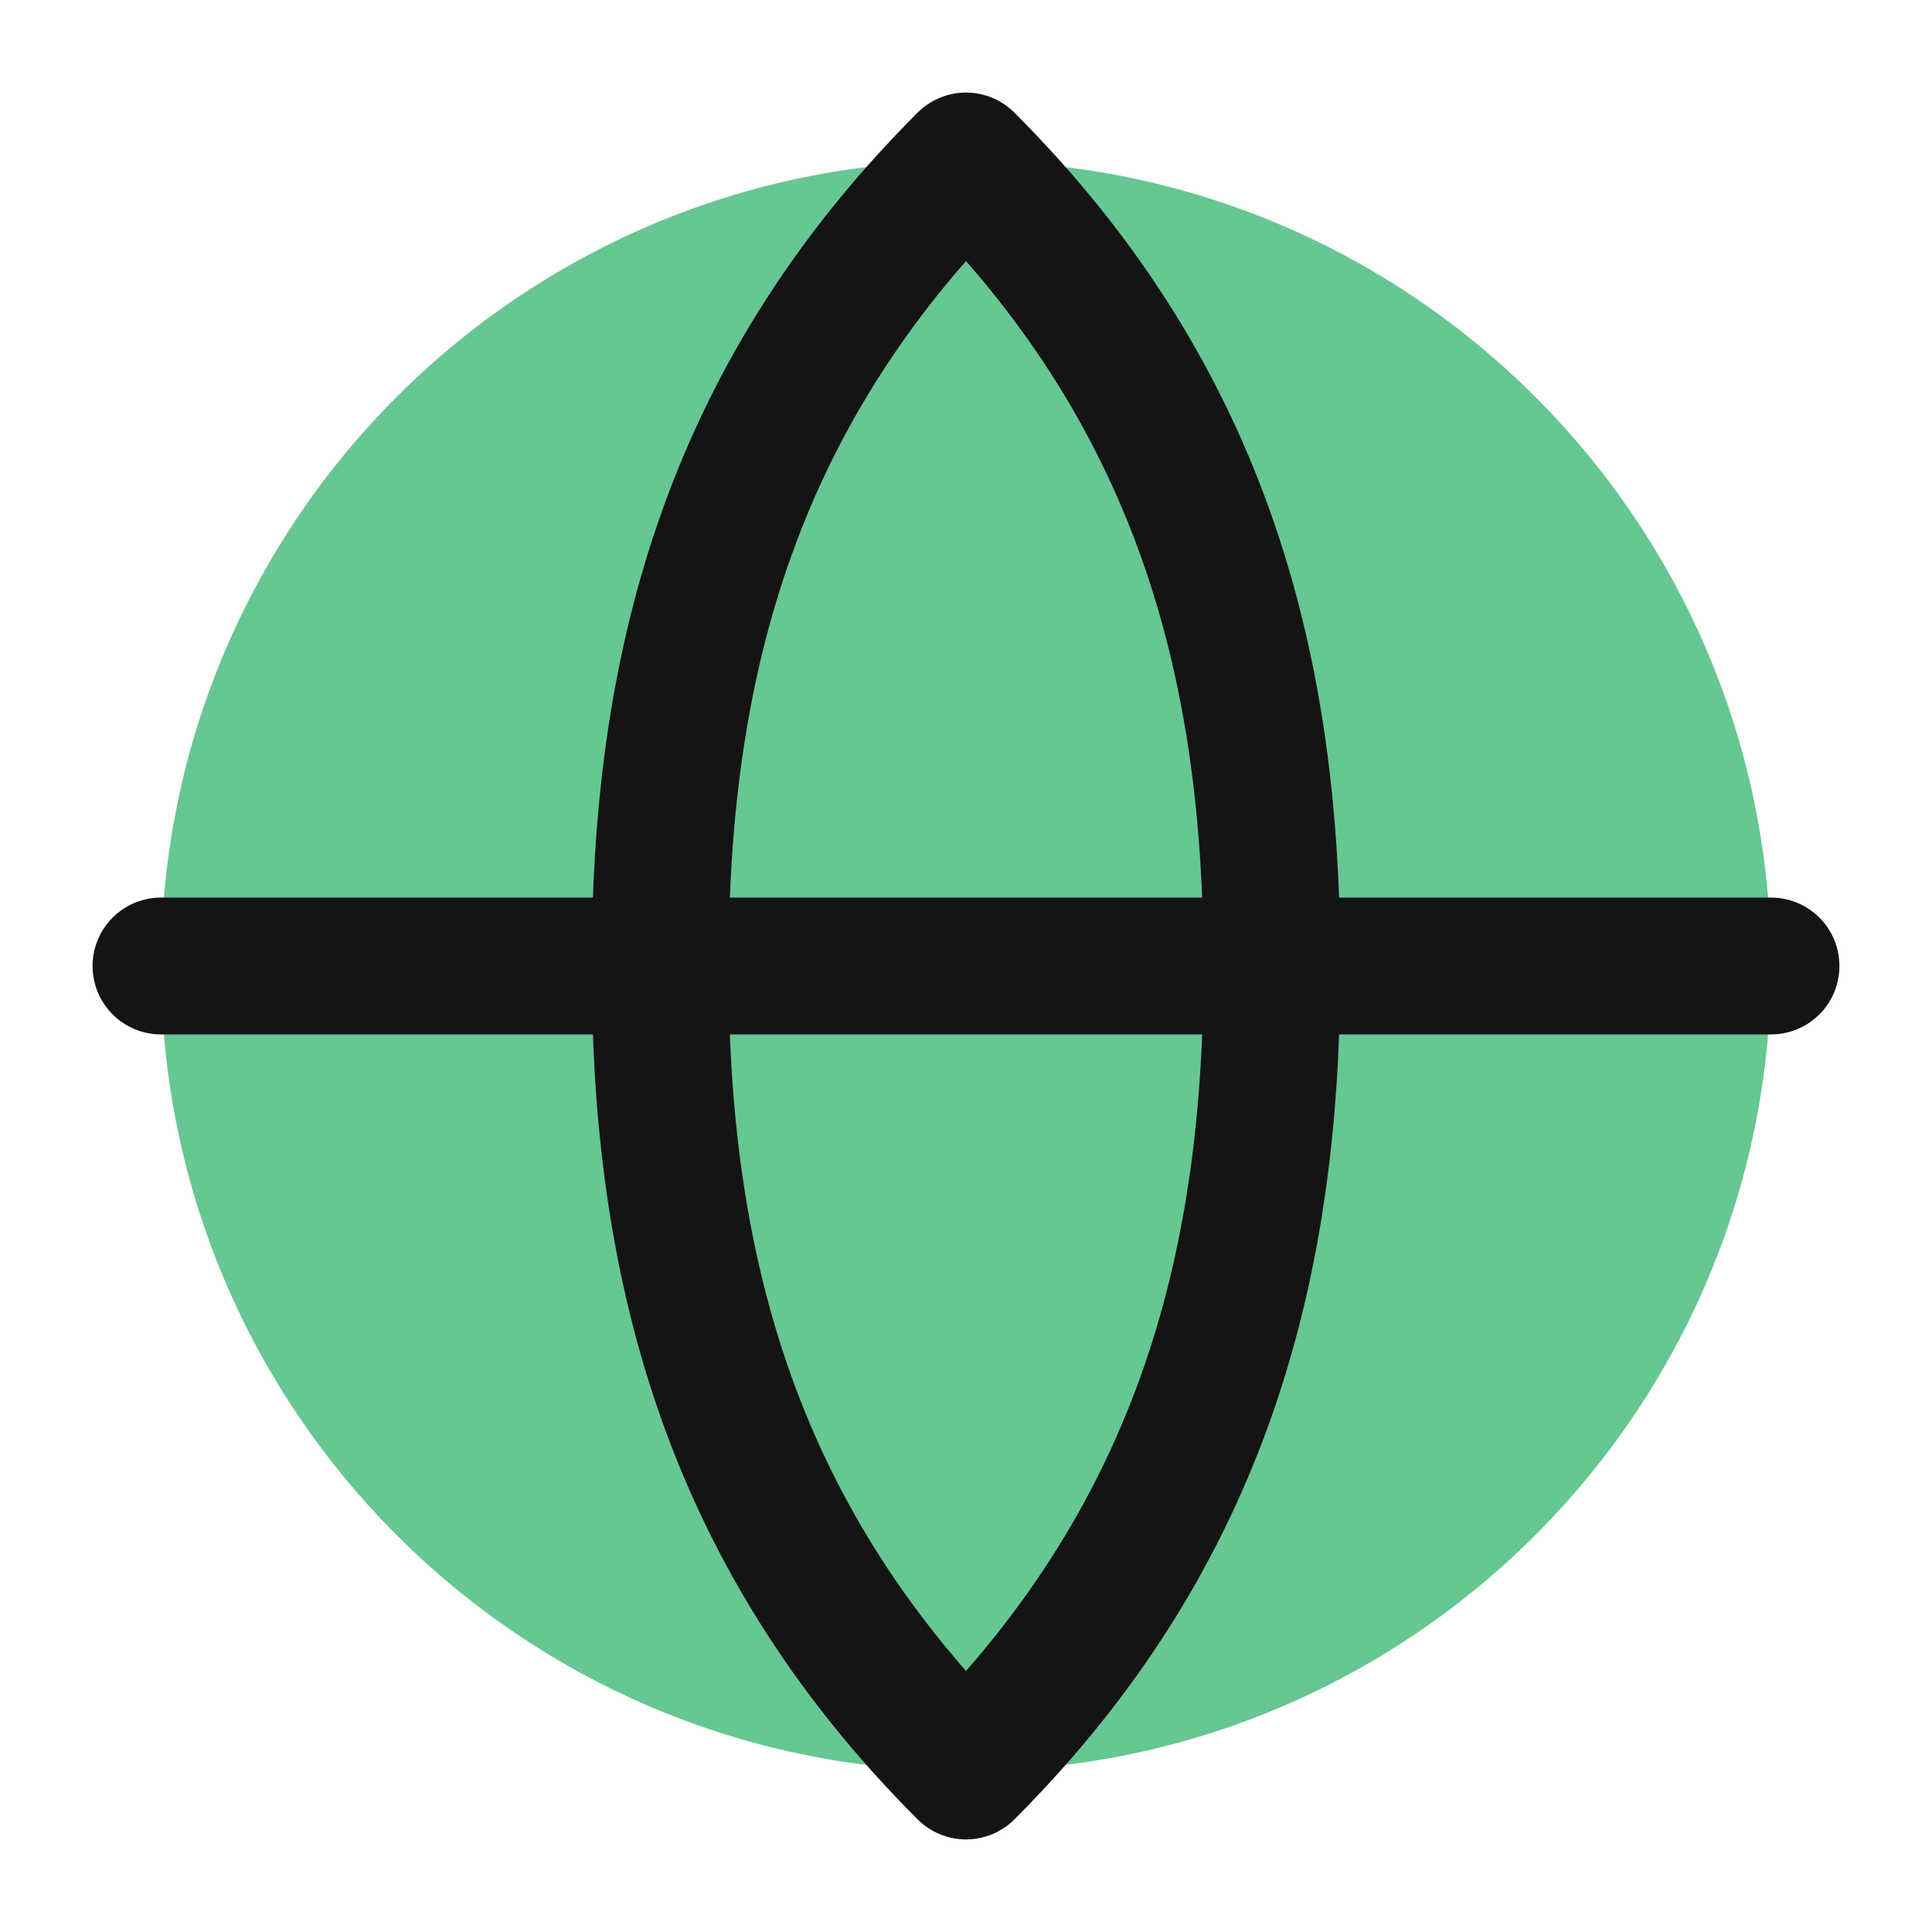
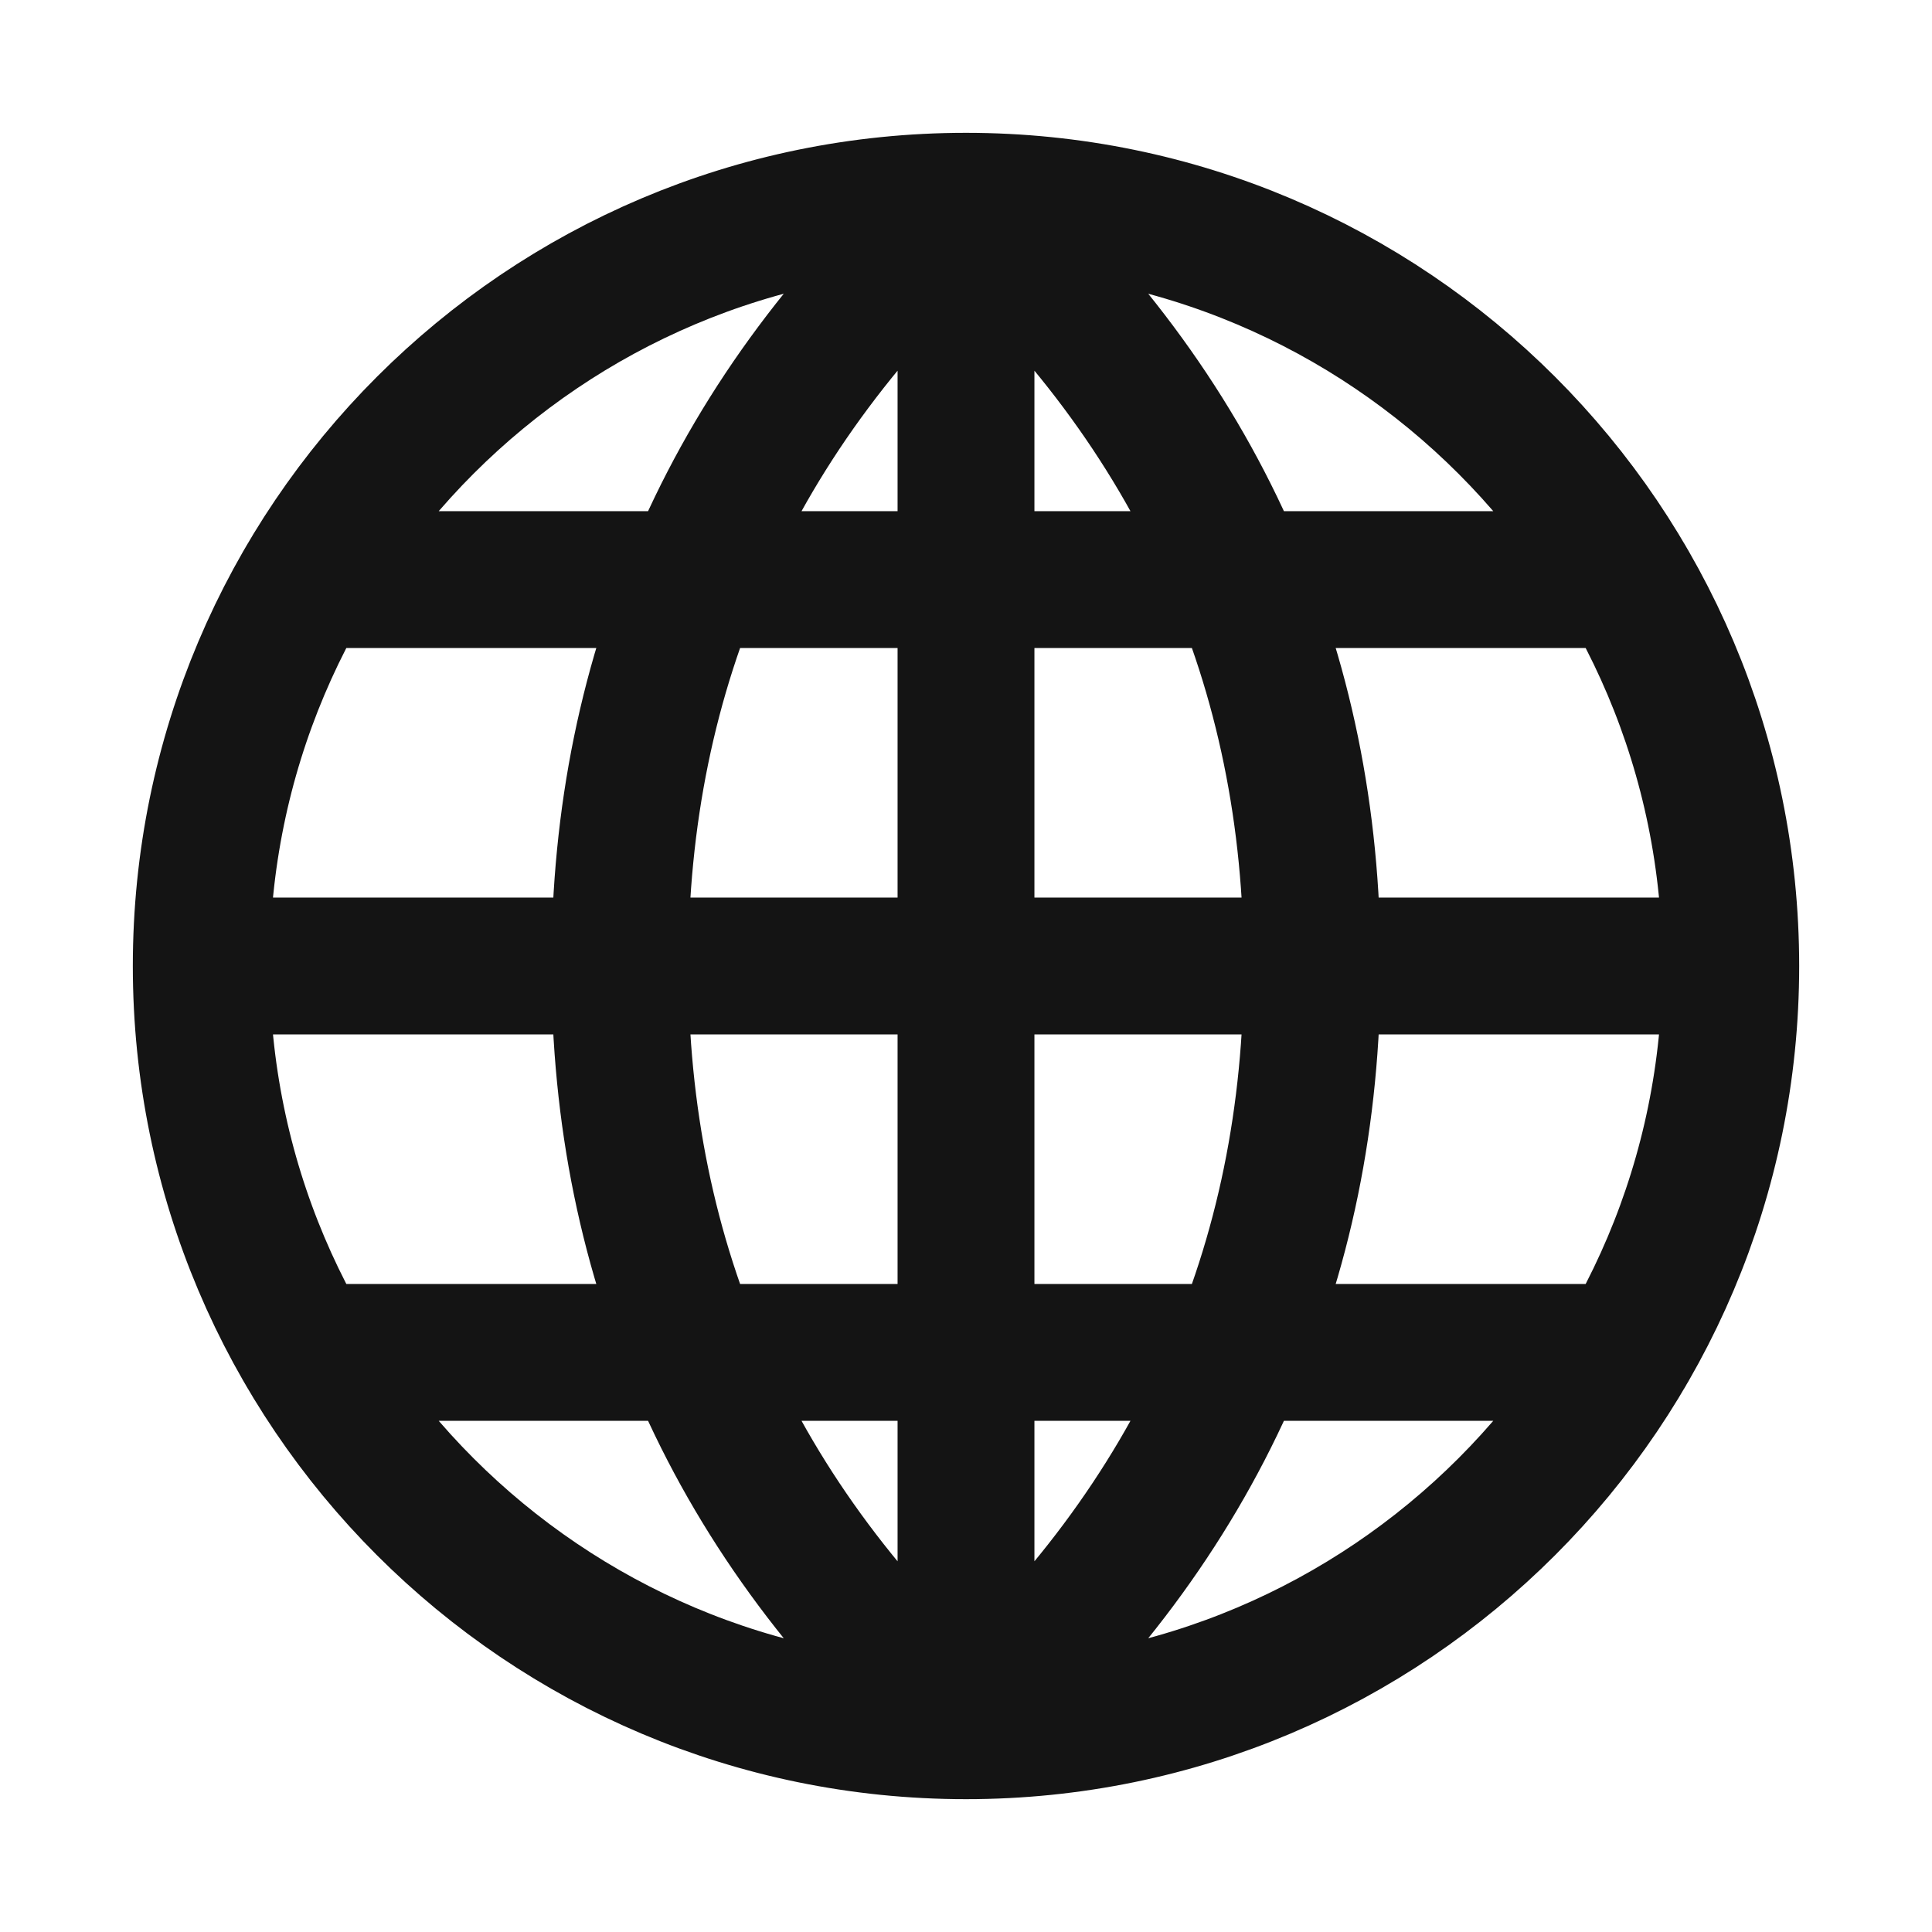
<svg xmlns="http://www.w3.org/2000/svg" viewBox="0 0 24 24">
  <symbol id="i" viewBox="0 0 24 24">
-     <circle cx="12" cy="12" r="10" fill="#66C792" />
-     <path d="M2 12h20M12 2c3 3 3.8 6.4 3.8 10S15 19 12 22M12 2c-3 3-3.8 6.4-3.8 10S9 19 12 22" stroke="#141414" stroke-width="1.7" stroke-linecap="round" stroke-linejoin="round" fill="none" />
+     <path d="M12 2.5a9.5 9.5 0 1 0 0 19a9.5 9.5 0 1 0 0-19ZM2.5 12h19M3.8 7.2h16.4M3.8 16.8h16.4M12 2.5v19M12 2.5c-2.9 2.6-4.3 5.8-4.3 9.5s1.4 6.9 4.3 9.5M12 2.5c2.9 2.6 4.3 5.8 4.3 9.5s-1.4 6.9-4.3 9.5" stroke="#141414" stroke-width="1.7" stroke-linecap="round" stroke-linejoin="round" fill="none" />
  </symbol>
  <use href="#i" />
</svg>
